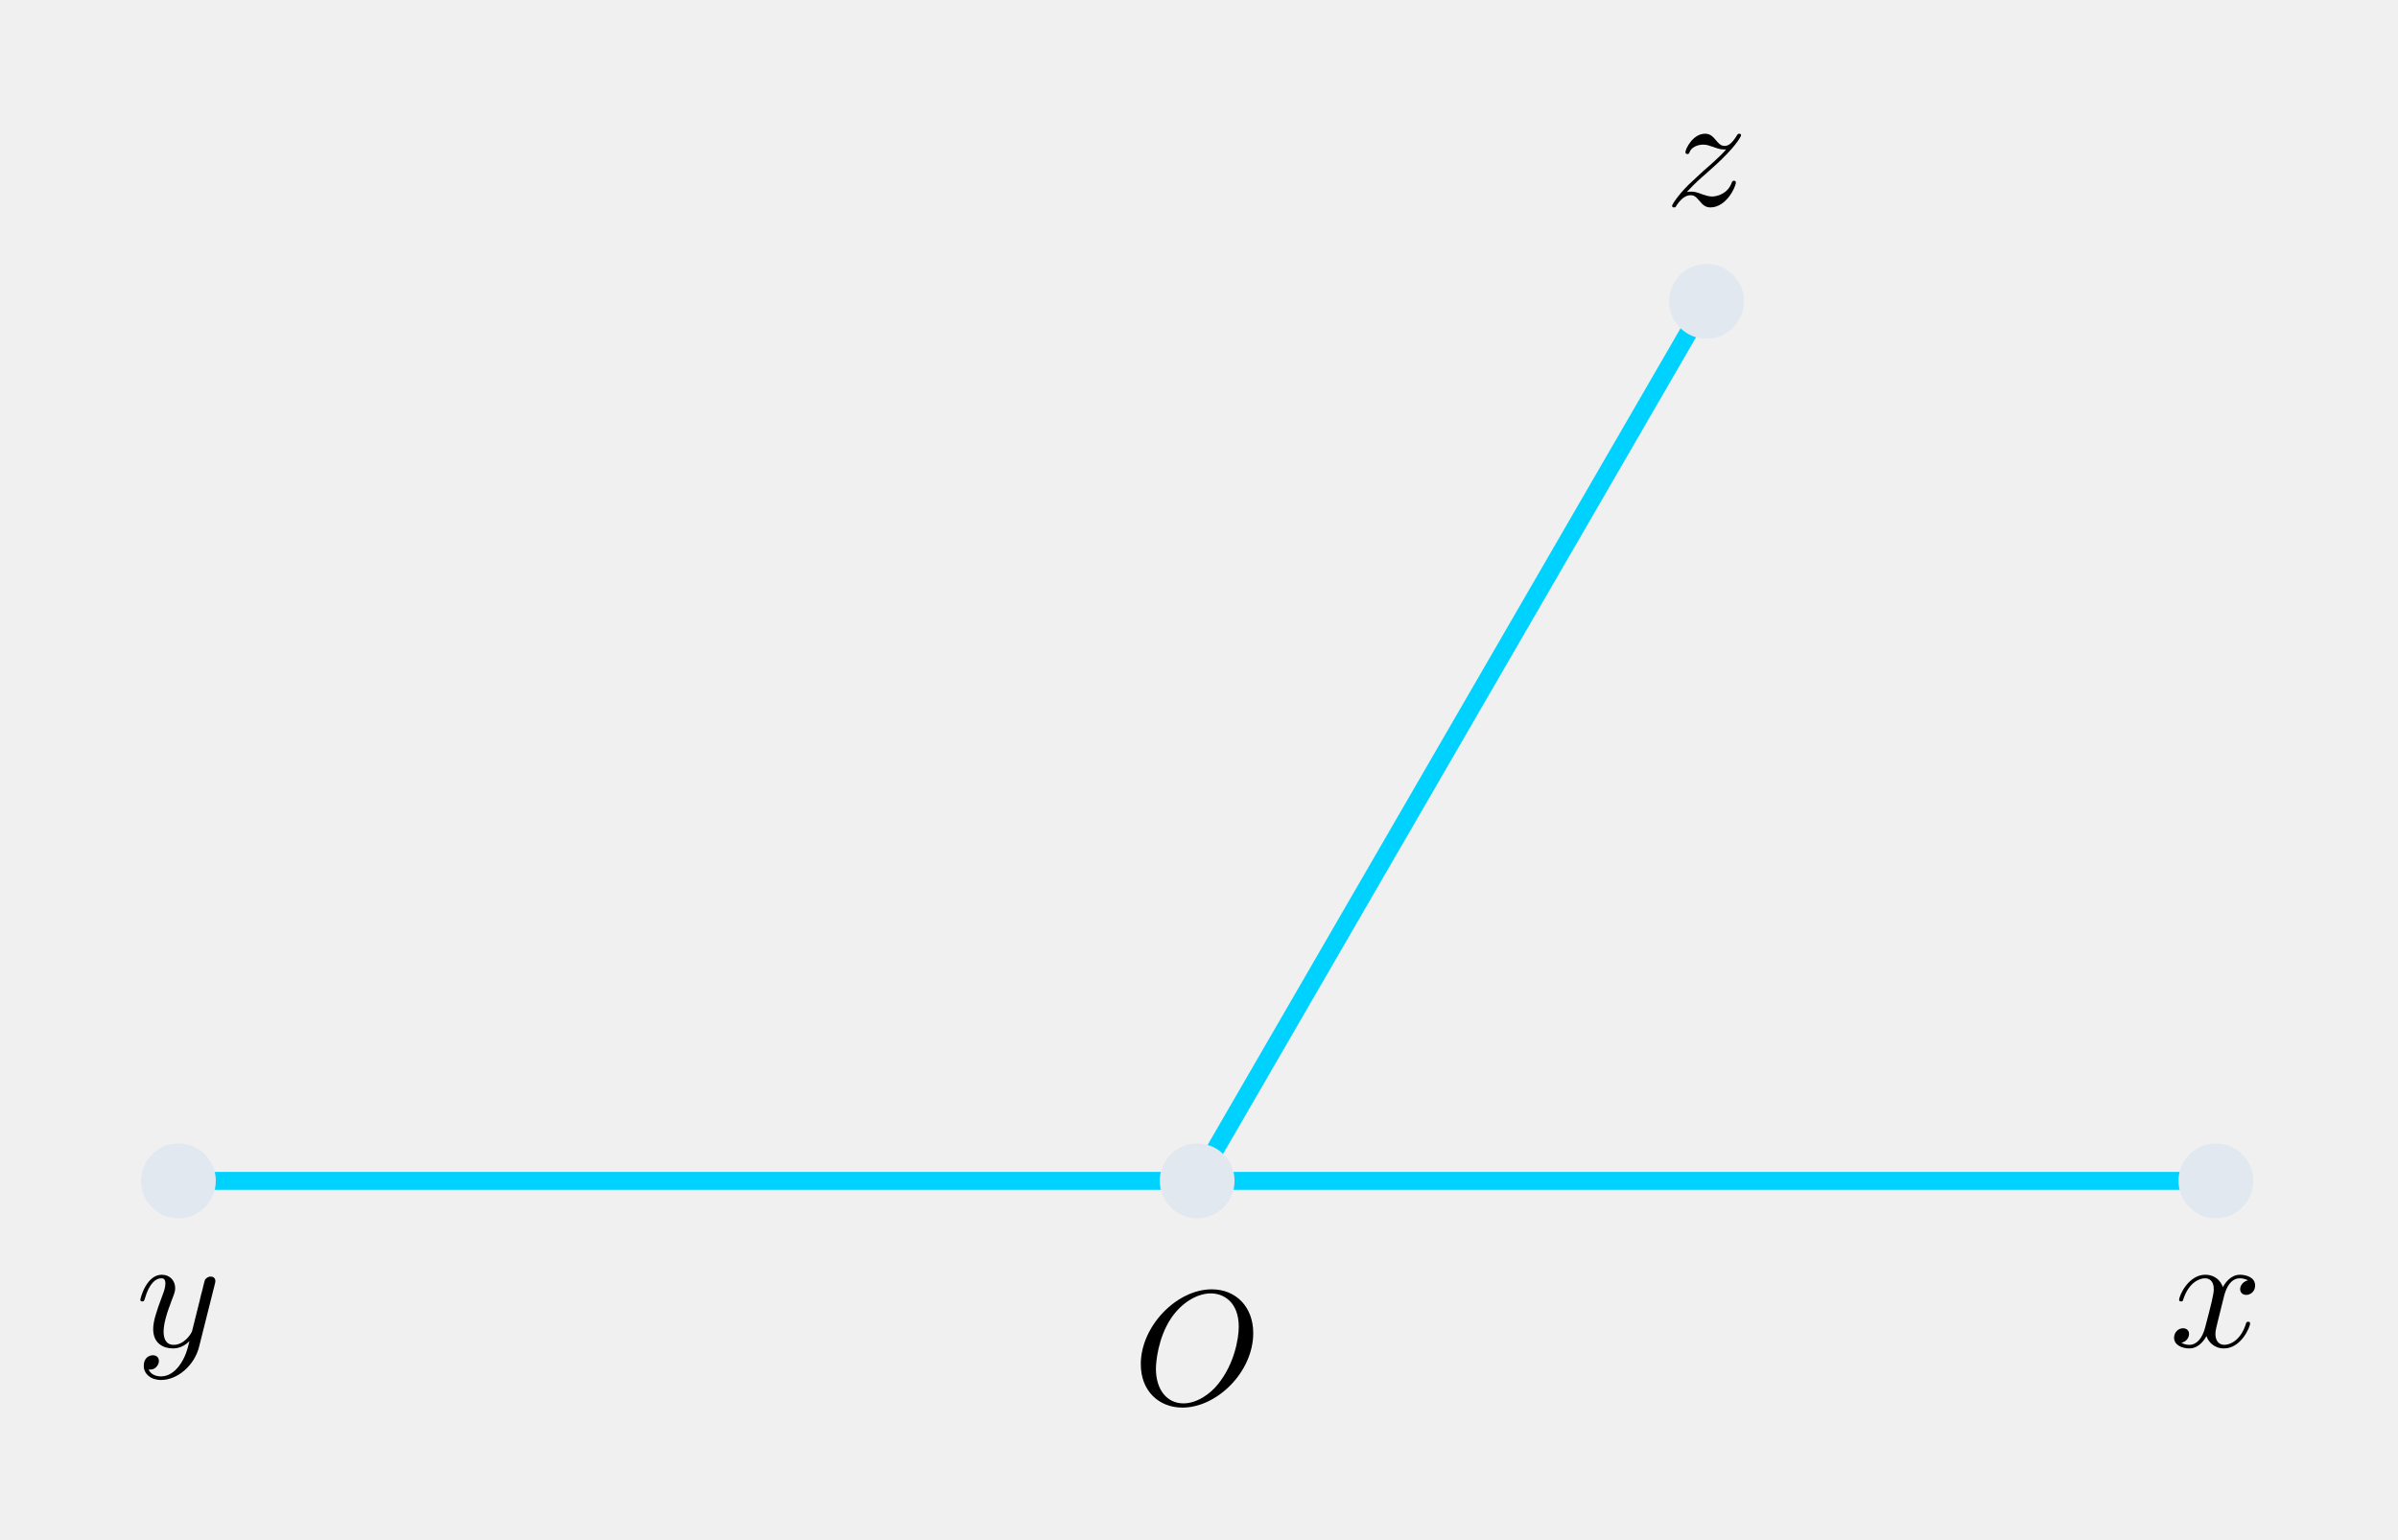
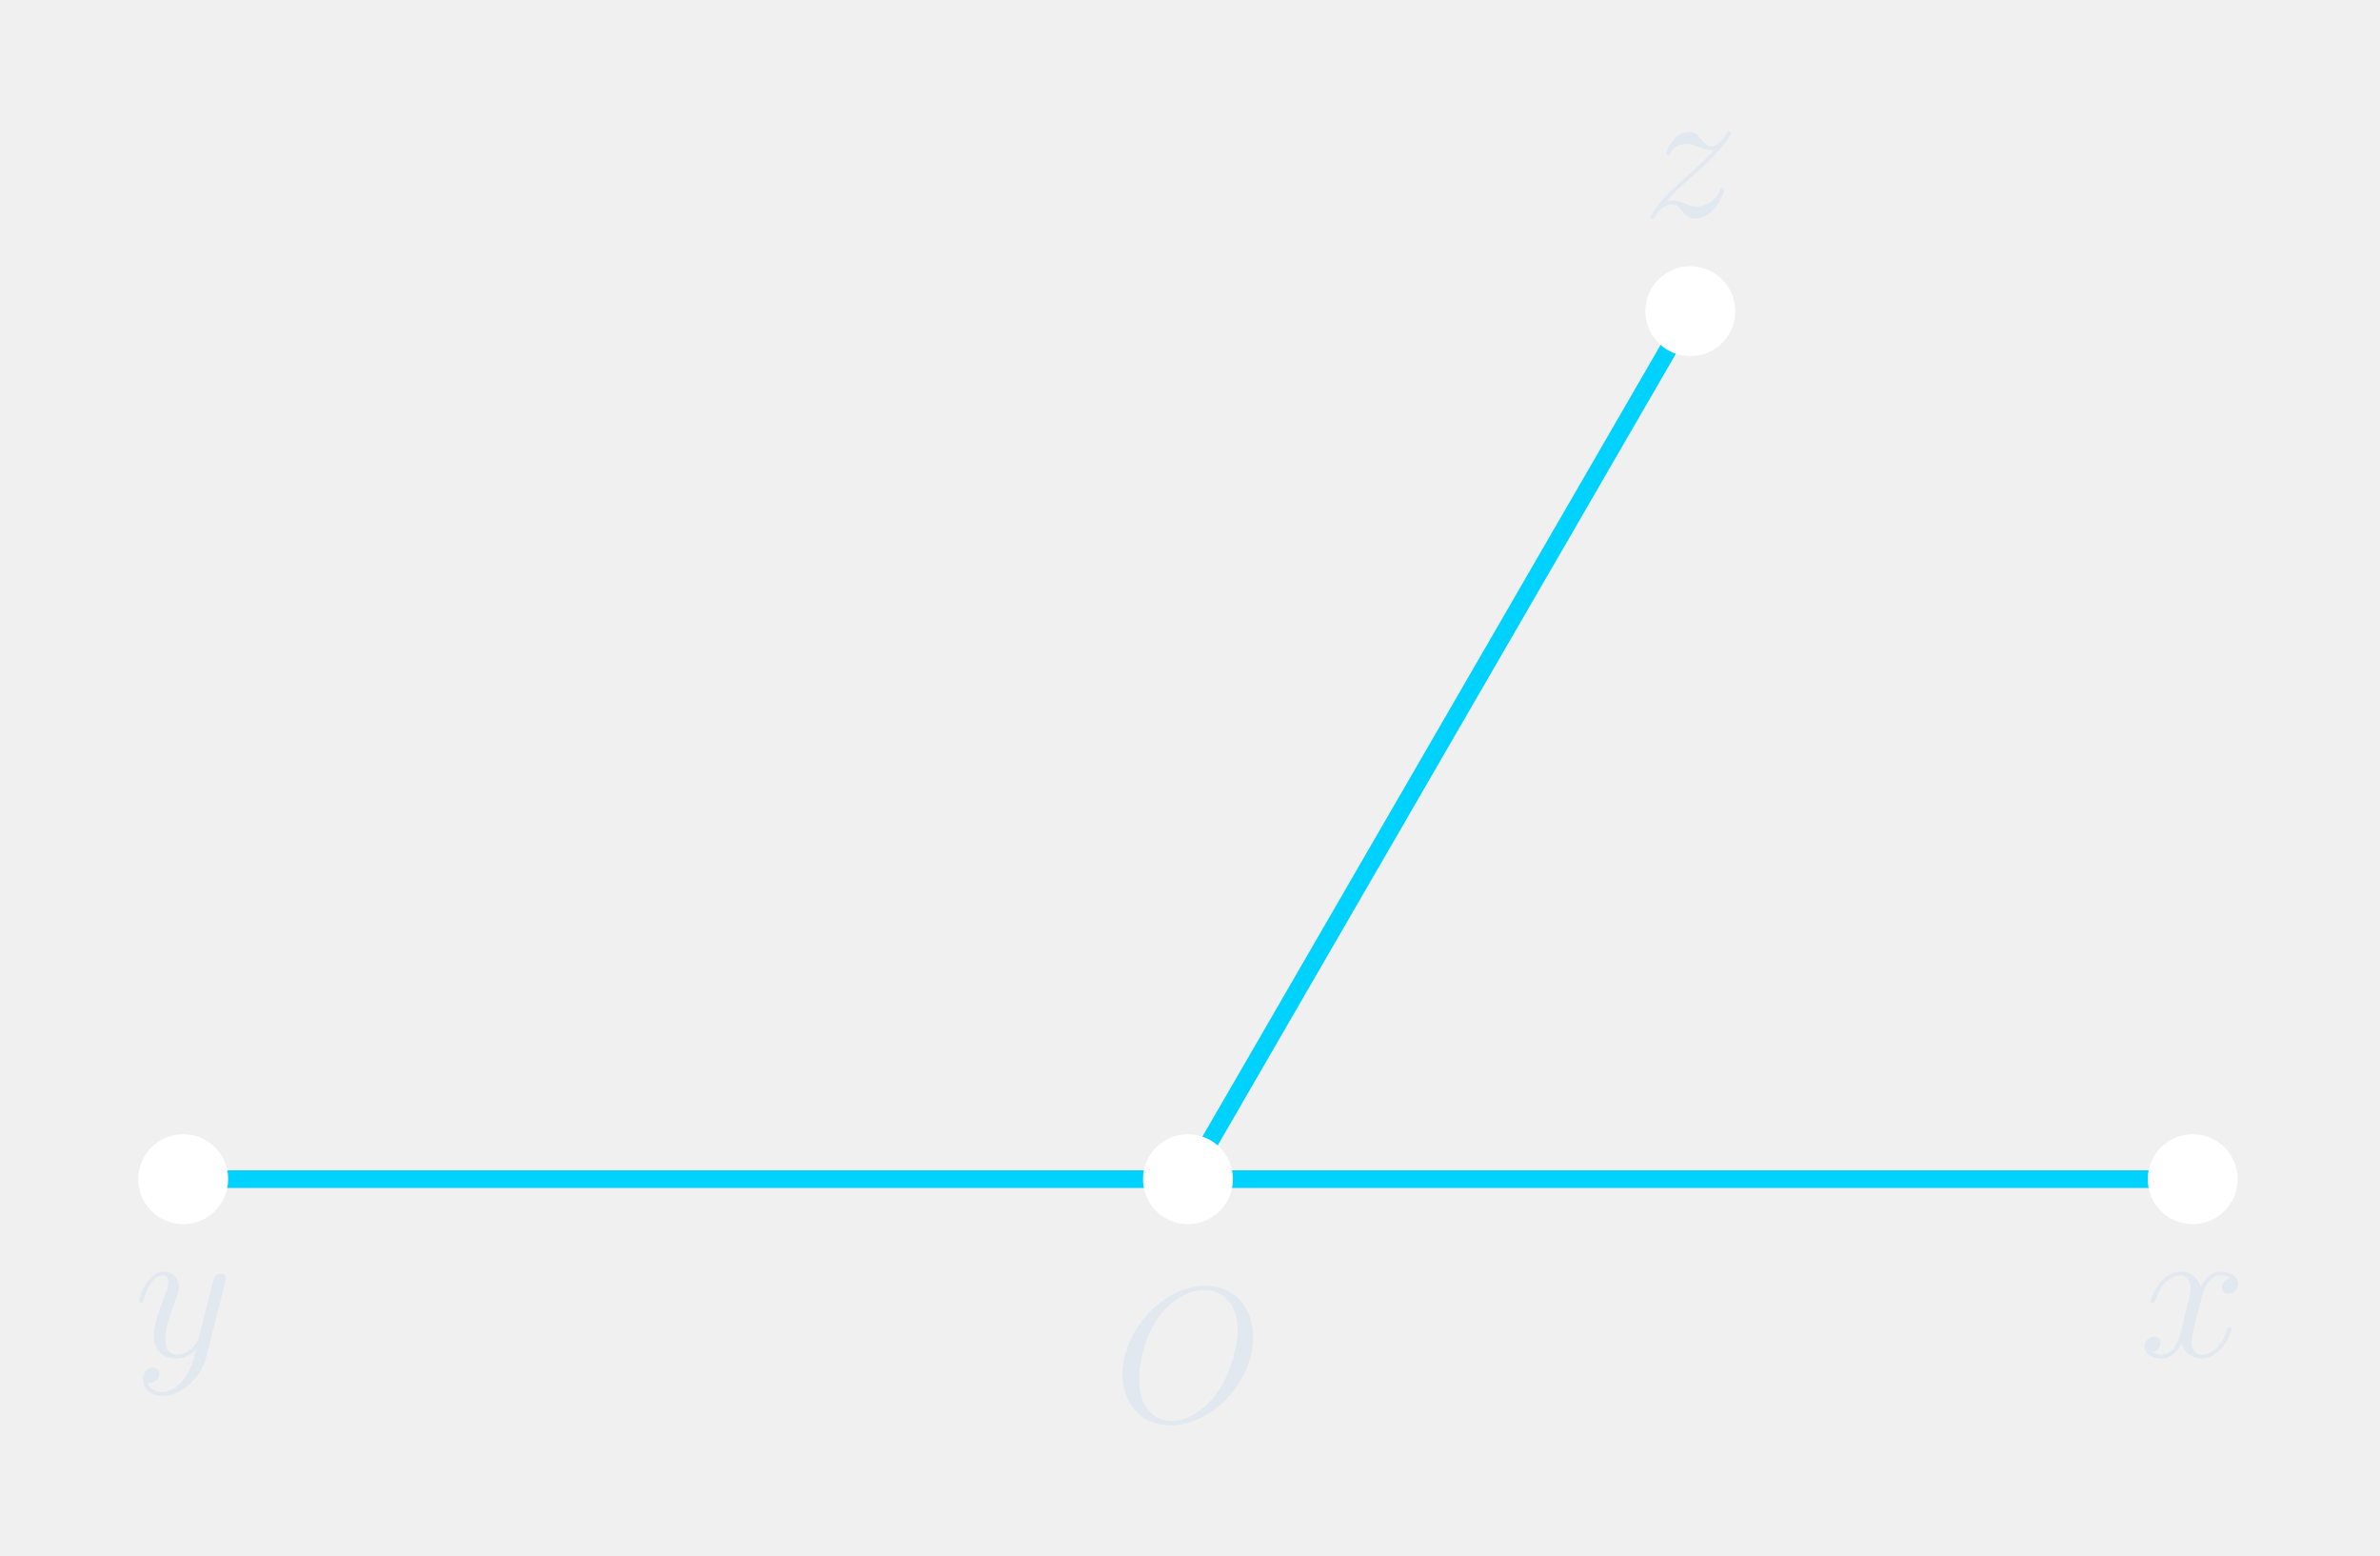
- <svg xmlns="http://www.w3.org/2000/svg" version="1.1" width="146.796pt" height="94.277pt" viewBox="0 -94.277 146.796 94.277">
+ <svg xmlns="http://www.w3.org/2000/svg" version="1.1" width="147.722pt" height="96.497pt" viewBox="0 -96.497 147.722 96.497">
  <g id="page1">
    <g transform="matrix(1 0 0 -1 0 0)">
-       <path d="M73.285 21.969H135.648M73.285 21.969H10.922M73.285 21.969L104.465 75.824" stroke="#00d2ff" fill="none" stroke-width="1.096" stroke-miterlimit="10" />
-       <path d="M75.027 21.969C75.027 22.93 74.25 23.711 73.285 23.711C72.324 23.711 71.543 22.93 71.543 21.969C71.543 21.004 72.324 20.223 73.285 20.223C74.25 20.223 75.027 21.004 75.027 21.969Z" fill="#e2e8f0" />
-       <path d="M75.027 21.969C75.027 22.93 74.25 23.711 73.285 23.711C72.324 23.711 71.543 22.93 71.543 21.969C71.543 21.004 72.324 20.223 73.285 20.223C74.25 20.223 75.027 21.004 75.027 21.969Z" stroke="#e2e8f0" fill="none" stroke-width="1.096" stroke-miterlimit="10" />
-       <path d="M137.391 21.969C137.391 22.93 136.609 23.711 135.648 23.711C134.684 23.711 133.906 22.93 133.906 21.969C133.906 21.004 134.684 20.223 135.648 20.223C136.609 20.223 137.391 21.004 137.391 21.969Z" fill="#e2e8f0" />
-       <path d="M137.391 21.969C137.391 22.93 136.609 23.711 135.648 23.711C134.684 23.711 133.906 22.93 133.906 21.969C133.906 21.004 134.684 20.223 135.648 20.223C136.609 20.223 137.391 21.004 137.391 21.969Z" stroke="#e2e8f0" fill="none" stroke-width="1.096" stroke-miterlimit="10" />
-       <path d="M12.664 21.969C12.664 22.93 11.887 23.711 10.922 23.711C9.961 23.711 9.18 22.93 9.18 21.969C9.18 21.004 9.961 20.223 10.922 20.223C11.887 20.223 12.664 21.004 12.664 21.969Z" fill="#e2e8f0" />
-       <path d="M12.664 21.969C12.664 22.93 11.887 23.711 10.922 23.711C9.961 23.711 9.18 22.93 9.18 21.969C9.18 21.004 9.961 20.223 10.922 20.223C11.887 20.223 12.664 21.004 12.664 21.969Z" stroke="#e2e8f0" fill="none" stroke-width="1.096" stroke-miterlimit="10" />
-       <path d="M106.211 75.824C106.211 76.789 105.43 77.57 104.465 77.57C103.504 77.57 102.723 76.789 102.723 75.824C102.723 74.863 103.504 74.082 104.465 74.082C105.43 74.082 106.211 74.863 106.211 75.824Z" fill="#e2e8f0" />
-       <path d="M106.211 75.824C106.211 76.789 105.43 77.57 104.465 77.57C103.504 77.57 102.723 76.789 102.723 75.824C102.723 74.863 103.504 74.082 104.465 74.082C105.43 74.082 106.211 74.863 106.211 75.824Z" stroke="#e2e8f0" fill="none" stroke-width="1.096" stroke-miterlimit="10" />
-       <path d="M76.718 12.645C76.718 14.249 75.662 15.325 74.178 15.325C72.027 15.325 69.835 13.064 69.835 10.743C69.835 9.089 70.951 8.083 72.385 8.083C74.497 8.083 76.718 10.264 76.718 12.645ZM72.445 8.342C71.459 8.342 70.761 9.149 70.761 10.464C70.761 10.902 70.901 12.356 71.668 13.522C72.355 14.558 73.331 15.076 74.119 15.076C74.935 15.076 75.832 14.518 75.832 13.034C75.832 12.316 75.563 10.762 74.577 9.537C74.099 8.929 73.282 8.342 72.445 8.342Z" />
-       <path d="M136.127 14.824C136.187 15.083 136.416 16 137.113 16C137.163 16 137.402 16 137.611 15.87C137.333 15.82 137.133 15.571 137.133 15.332C137.133 15.173 137.243 14.984 137.512 14.984C137.731 14.984 138.05 15.163 138.05 15.561C138.05 16.079 137.462 16.219 137.123 16.219C136.545 16.219 136.197 15.691 136.077 15.462C135.828 16.119 135.29 16.219 135.002 16.219C133.965 16.219 133.398 14.934 133.398 14.685C133.398 14.585 133.497 14.585 133.517 14.585C133.597 14.585 133.627 14.605 133.647 14.695C133.985 15.751 134.643 16 134.982 16C135.171 16 135.519 15.91 135.519 15.332C135.519 15.024 135.35 14.356 134.982 12.962C134.822 12.344 134.473 11.926 134.035 11.926C133.975 11.926 133.746 11.926 133.537 12.055C133.786 12.105 134.005 12.314 134.005 12.593C134.005 12.862 133.786 12.942 133.637 12.942C133.338 12.942 133.089 12.683 133.089 12.364C133.089 11.906 133.587 11.706 134.025 11.706C134.683 11.706 135.041 12.404 135.071 12.464C135.191 12.095 135.549 11.706 136.147 11.706C137.173 11.706 137.741 12.991 137.741 13.24C137.741 13.34 137.651 13.34 137.621 13.34C137.532 13.34 137.512 13.3 137.492 13.23C137.163 12.165 136.486 11.926 136.167 11.926C135.778 11.926 135.619 12.244 135.619 12.583C135.619 12.802 135.679 13.021 135.788 13.46L136.127 14.824Z" />
-       <path d="M13.143 15.611C13.183 15.751 13.183 15.771 13.183 15.84C13.183 16.02 13.044 16.109 12.894 16.109C12.794 16.109 12.635 16.049 12.545 15.9C12.525 15.85 12.446 15.542 12.406 15.362C12.336 15.103 12.267 14.834 12.207 14.565L11.759 12.772C11.719 12.623 11.29 11.926 10.633 11.926C10.125 11.926 10.015 12.364 10.015 12.733C10.015 13.191 10.185 13.808 10.523 14.685C10.683 15.093 10.723 15.203 10.723 15.402C10.723 15.85 10.404 16.219 9.906 16.219C8.959 16.219 8.591 14.774 8.591 14.685C8.591 14.585 8.69 14.585 8.71 14.585C8.81 14.585 8.82 14.605 8.87 14.764C9.139 15.701 9.537 16 9.876 16C9.955 16 10.125 16 10.125 15.681C10.125 15.432 10.025 15.173 9.955 14.984C9.557 13.928 9.378 13.36 9.378 12.892C9.378 12.005 10.005 11.706 10.593 11.706C10.982 11.706 11.32 11.876 11.599 12.155C11.47 11.637 11.35 11.149 10.952 10.621C10.693 10.282 10.314 9.993 9.856 9.993C9.716 9.993 9.268 10.023 9.099 10.411C9.258 10.411 9.388 10.411 9.527 10.531C9.627 10.621 9.726 10.75 9.726 10.939C9.726 11.248 9.458 11.288 9.358 11.288C9.129 11.288 8.8 11.129 8.8 10.641C8.8 10.143 9.238 9.774 9.856 9.774C10.882 9.774 11.908 10.68 12.187 11.806L13.143 15.611Z" />
-       <path d="M103.255 82.513C103.793 83.091 104.082 83.339 104.44 83.649C104.44 83.658 105.058 84.186 105.417 84.545C106.363 85.471 106.582 85.949 106.582 85.989C106.582 86.089 106.492 86.089 106.472 86.089C106.402 86.089 106.373 86.069 106.323 85.979C106.024 85.501 105.815 85.342 105.576 85.342S105.217 85.491 105.068 85.66C104.878 85.89 104.709 86.089 104.38 86.089C103.633 86.089 103.175 85.163 103.175 84.953C103.175 84.904 103.205 84.844 103.295 84.844S103.404 84.894 103.424 84.953C103.613 85.412 104.191 85.421 104.271 85.421C104.48 85.421 104.669 85.352 104.898 85.272C105.297 85.123 105.407 85.123 105.665 85.123C105.307 84.694 104.47 83.977 104.281 83.818L103.384 82.981C102.707 82.314 102.358 81.746 102.358 81.676C102.358 81.576 102.458 81.576 102.478 81.576C102.557 81.576 102.577 81.596 102.637 81.706C102.866 82.054 103.165 82.324 103.484 82.324C103.713 82.324 103.813 82.234 104.062 81.945C104.231 81.736 104.41 81.576 104.699 81.576C105.685 81.576 106.263 82.842 106.263 83.11C106.263 83.16 106.223 83.21 106.144 83.21C106.054 83.21 106.034 83.15 106.004 83.081C105.775 82.433 105.137 82.244 104.809 82.244C104.61 82.244 104.43 82.304 104.221 82.373C103.882 82.503 103.733 82.543 103.524 82.543C103.504 82.543 103.344 82.543 103.255 82.513Z" />
+       <path d="M73.734 23.328H136.098M73.734 23.328H11.371M73.734 23.328L104.914 77.188" stroke="#00d2ff" fill="none" stroke-width="1.096" stroke-miterlimit="10" />
+       <path d="M75.977 23.328C75.977 24.566 74.973 25.57 73.734 25.57S71.492 24.566 71.492 23.328S72.496 21.086 73.734 21.086S75.977 22.09 75.977 23.328Z" fill="#fff" />
+       <path d="M75.977 23.328C75.977 24.566 74.973 25.57 73.734 25.57S71.492 24.566 71.492 23.328S72.496 21.086 73.734 21.086S75.977 22.09 75.977 23.328Z" stroke="#fff" fill="none" stroke-width="1.096" stroke-miterlimit="10" />
+       <path d="M138.336 23.328C138.336 24.566 137.336 25.57 136.098 25.57S133.855 24.566 133.855 23.328S134.859 21.086 136.098 21.086S138.336 22.09 138.336 23.328Z" fill="#fff" />
+       <path d="M138.336 23.328C138.336 24.566 137.336 25.57 136.098 25.57S133.855 24.566 133.855 23.328S134.859 21.086 136.098 21.086S138.336 22.09 138.336 23.328Z" stroke="#fff" fill="none" stroke-width="1.096" stroke-miterlimit="10" />
+       <path d="M13.613 23.328C13.613 24.566 12.609 25.57 11.371 25.57S9.129 24.566 9.129 23.328S10.133 21.086 11.371 21.086S13.613 22.09 13.613 23.328Z" fill="#fff" />
+       <path d="M13.613 23.328C13.613 24.566 12.609 25.57 11.371 25.57S9.129 24.566 9.129 23.328S10.133 21.086 11.371 21.086S13.613 22.09 13.613 23.328Z" stroke="#fff" fill="none" stroke-width="1.096" stroke-miterlimit="10" />
+       <path d="M107.156 77.188C107.156 78.426 106.152 79.43 104.914 79.43S102.672 78.426 102.672 77.188S103.676 74.945 104.914 74.945S107.156 75.949 107.156 77.188Z" fill="#fff" />
+       <path d="M107.156 77.188C107.156 78.426 106.152 79.43 104.914 79.43S102.672 78.426 102.672 77.188S103.676 74.945 104.914 74.945S107.156 75.949 107.156 77.188Z" stroke="#fff" fill="none" stroke-width="1.096" stroke-miterlimit="10" />
+       <path d="M77.776 13.538C77.776 15.51 76.485 16.718 74.811 16.718C72.253 16.718 69.671 13.968 69.671 11.207C69.671 9.33 70.914 8.051 72.647 8.051C75.158 8.051 77.776 10.669 77.776 13.538ZM72.719 8.326C71.739 8.326 70.699 9.043 70.699 10.908C70.699 11.996 71.093 13.777 72.074 14.972C72.946 16.024 73.95 16.455 74.751 16.455C75.803 16.455 76.819 15.689 76.819 13.968C76.819 12.904 76.365 11.243 75.564 10.107C74.691 8.888 73.604 8.326 72.719 8.326Z" fill="#e2e8f0" />
+       <path d="M138.434 17.197C138.052 17.126 137.908 16.839 137.908 16.612C137.908 16.325 138.136 16.229 138.303 16.229C138.661 16.229 138.912 16.54 138.912 16.863C138.912 17.365 138.339 17.592 137.836 17.592C137.107 17.592 136.701 16.874 136.593 16.648C136.318 17.544 135.577 17.592 135.362 17.592C134.143 17.592 133.497 16.026 133.497 15.763C133.497 15.715 133.545 15.655 133.629 15.655C133.724 15.655 133.748 15.727 133.772 15.775C134.179 17.102 134.98 17.353 135.326 17.353C135.864 17.353 135.972 16.851 135.972 16.564C135.972 16.301 135.9 16.026 135.756 15.452L135.35 13.814C135.171 13.097 134.824 12.44 134.191 12.44C134.131 12.44 133.832 12.44 133.581 12.595C134.011 12.679 134.107 13.037 134.107 13.181C134.107 13.42 133.928 13.563 133.701 13.563C133.414 13.563 133.103 13.312 133.103 12.93C133.103 12.428 133.665 12.2 134.179 12.2C134.752 12.2 135.159 12.655 135.41 13.145C135.601 12.44 136.199 12.2 136.641 12.2C137.861 12.2 138.506 13.767 138.506 14.029C138.506 14.089 138.458 14.137 138.386 14.137C138.279 14.137 138.267 14.077 138.231 13.982C137.908 12.93 137.215 12.44 136.677 12.44C136.259 12.44 136.031 12.75 136.031 13.24C136.031 13.503 136.079 13.695 136.271 14.484L136.689 16.109C136.868 16.827 137.275 17.353 137.825 17.353C137.849 17.353 138.183 17.353 138.434 17.197Z" fill="#e2e8f0" />
+       <path d="M11.446 10.981C11.123 10.527 10.657 10.12 10.071 10.12C9.928 10.12 9.354 10.144 9.174 10.694C9.21 10.682 9.27 10.682 9.294 10.682C9.653 10.682 9.892 10.993 9.892 11.268S9.665 11.639 9.485 11.639C9.294 11.639 8.876 11.495 8.876 10.909C8.876 10.3 9.39 9.881 10.071 9.881C11.267 9.881 12.474 10.981 12.809 12.308L13.98 16.97C13.992 17.03 14.016 17.102 14.016 17.173C14.016 17.353 13.873 17.472 13.693 17.472C13.586 17.472 13.335 17.424 13.239 17.066L12.354 13.551C12.295 13.336 12.295 13.312 12.199 13.181C11.96 12.846 11.565 12.44 10.992 12.44C10.322 12.44 10.262 13.097 10.262 13.42C10.262 14.101 10.585 15.022 10.908 15.882C11.039 16.229 11.111 16.396 11.111 16.635C11.111 17.138 10.753 17.592 10.167 17.592C9.067 17.592 8.625 15.858 8.625 15.763C8.625 15.715 8.673 15.655 8.756 15.655C8.864 15.655 8.876 15.703 8.924 15.87C9.21 16.874 9.665 17.353 10.131 17.353C10.239 17.353 10.442 17.353 10.442 16.958C10.442 16.648 10.31 16.301 10.131 15.847C9.545 14.28 9.545 13.886 9.545 13.599C9.545 12.463 10.358 12.2 10.956 12.2C11.303 12.2 11.733 12.308 12.151 12.75L12.163 12.738C11.984 12.033 11.864 11.567 11.446 10.981Z" fill="#e2e8f0" />
+       <path d="M103.446 84.016C103.96 84.602 104.379 84.973 104.976 85.51C105.694 86.132 106.004 86.431 106.172 86.61C107.009 87.435 107.427 88.129 107.427 88.224S107.331 88.32 107.307 88.32C107.224 88.32 107.2 88.272 107.14 88.188C106.841 87.674 106.554 87.423 106.243 87.423C105.992 87.423 105.861 87.531 105.634 87.818C105.383 88.116 105.18 88.32 104.833 88.32C103.96 88.32 103.434 87.232 103.434 86.981C103.434 86.945 103.446 86.873 103.554 86.873C103.649 86.873 103.661 86.921 103.697 87.005C103.901 87.483 104.474 87.567 104.701 87.567C104.952 87.567 105.191 87.483 105.442 87.375C105.897 87.184 106.088 87.184 106.208 87.184C106.291 87.184 106.339 87.184 106.399 87.196C106.004 86.73 105.359 86.156 104.821 85.666L103.614 84.554C102.884 83.813 102.442 83.108 102.442 83.024C102.442 82.952 102.502 82.928 102.574 82.928S102.657 82.94 102.741 83.084C102.932 83.383 103.315 83.825 103.757 83.825C104.008 83.825 104.128 83.741 104.367 83.442C104.594 83.18 104.797 82.928 105.18 82.928C106.351 82.928 107.021 84.447 107.021 84.721C107.021 84.769 107.009 84.841 106.889 84.841C106.793 84.841 106.781 84.793 106.746 84.674C106.482 83.968 105.777 83.681 105.311 83.681C105.06 83.681 104.821 83.765 104.57 83.873C104.092 84.064 103.96 84.064 103.805 84.064C103.685 84.064 103.554 84.064 103.446 84.016Z" fill="#e2e8f0" />
    </g>
  </g>
</svg>
